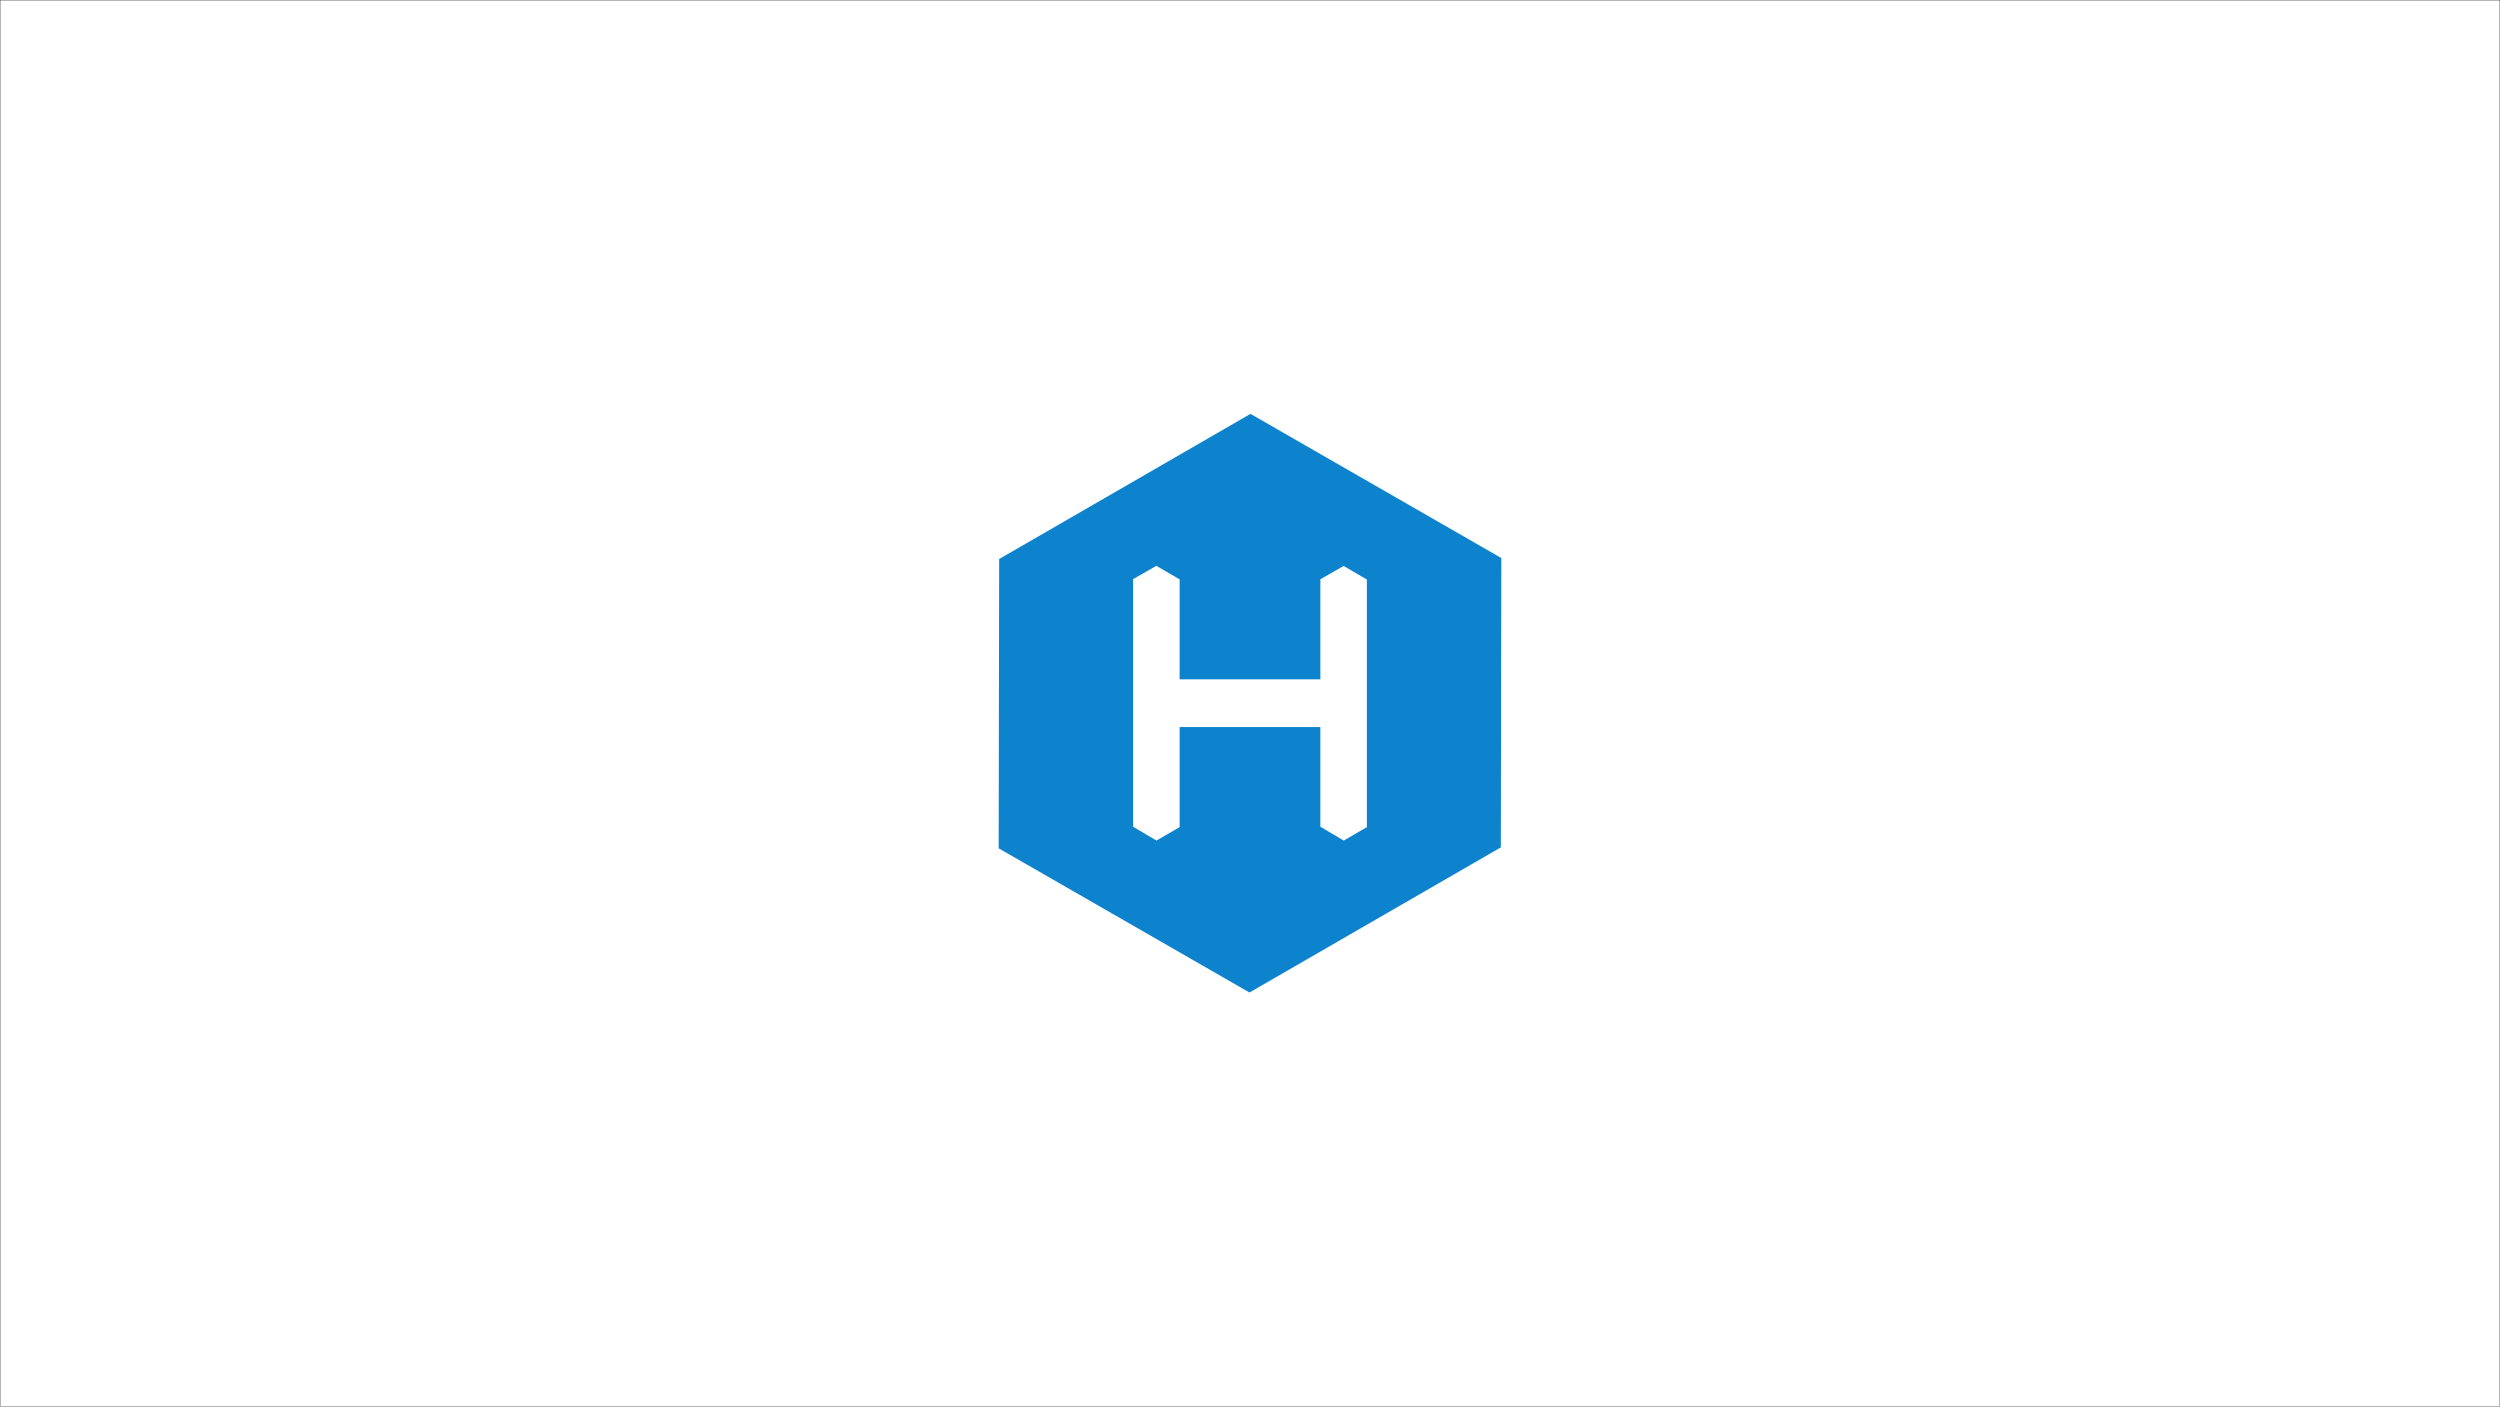
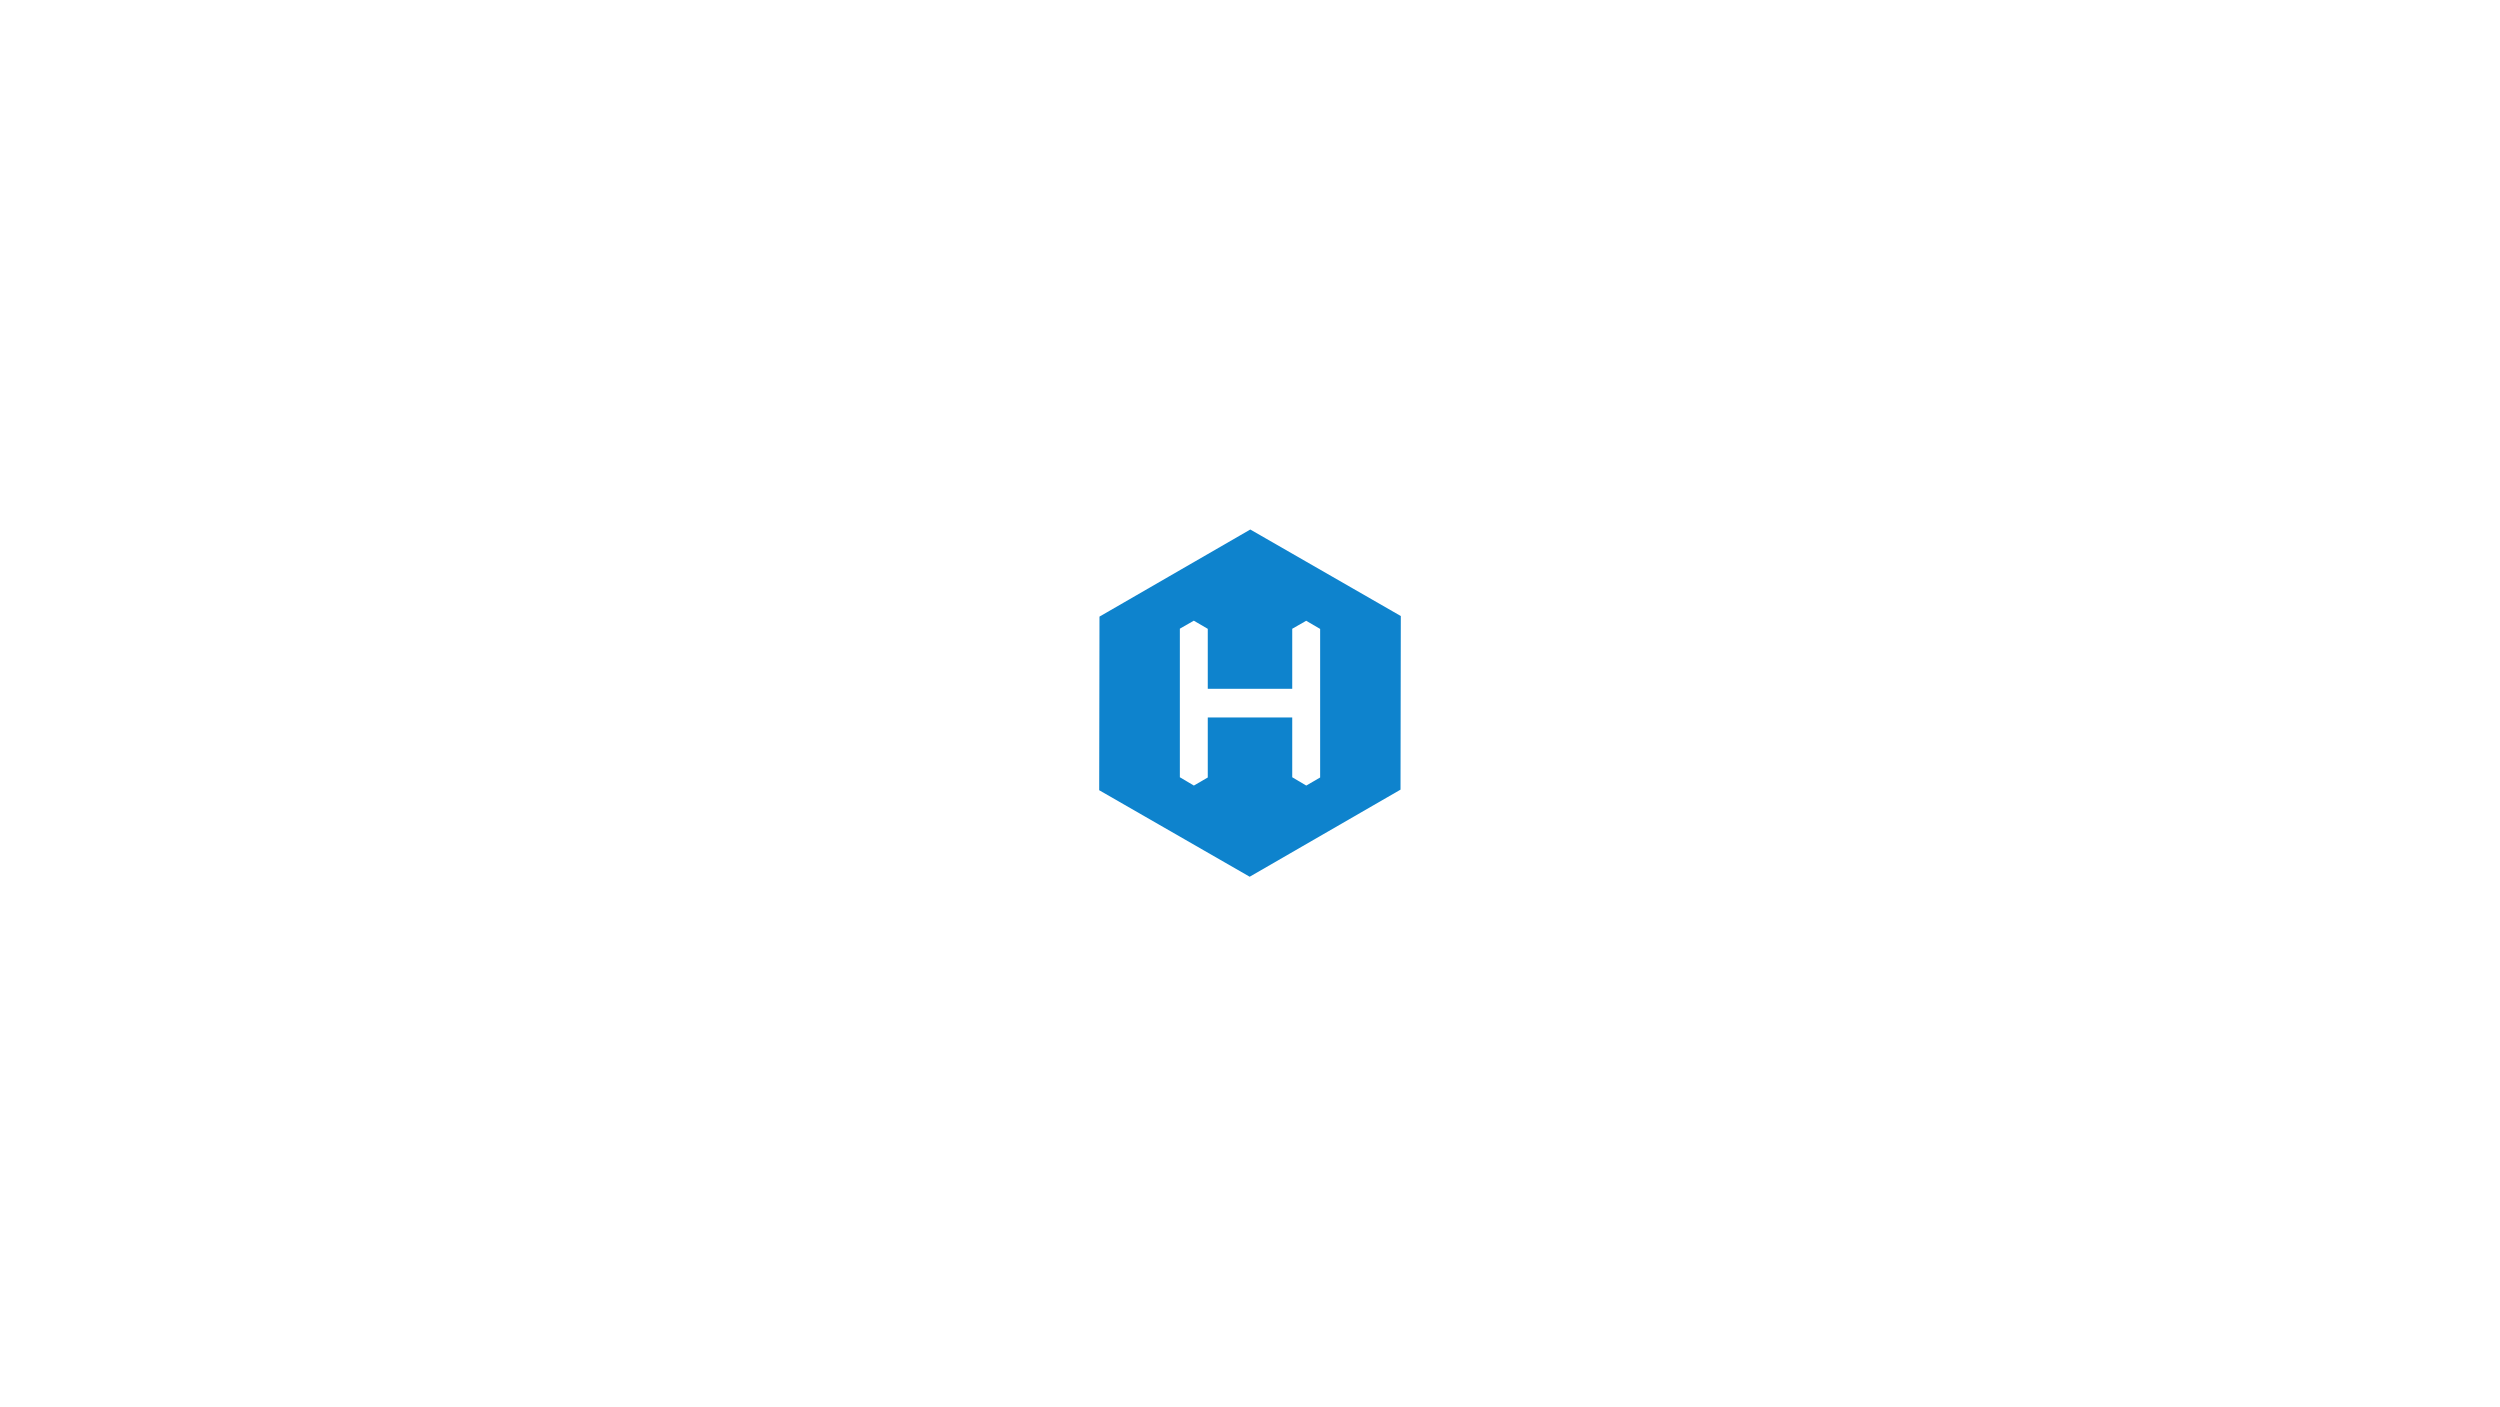
- <svg xmlns="http://www.w3.org/2000/svg" id="图层_1" data-name="图层 1" viewBox="0 0 2160.25 1215.25">
-   <path d="M960.417,290,743.25,415.417l-.417,250L959.542,790,1176.75,664.583l.417-250ZM1061,647.083l-20,11.625L1020.812,646.75V560.625H899.188v86.458l-20,11.625L859,646.75V432.792l20.083-11.5,20.104,11.729V519.375h121.625V432.917l20.104-11.5L1061,433.146Z" transform="translate(120.125 67.625)" style="fill:#0e83cd" />
-   <rect x="0.125" y="0.125" width="2160" height="1215" style="fill:none;stroke:#000;stroke-miterlimit:10;stroke-width:0.25px" />
+ <svg xmlns="http://www.w3.org/2000/svg" id="图层_1" data-name="图层 1" viewBox="0 0 2160 1215">
+   <path d="M960.25,390l-130.3,75.25-.25,150L959.725,690l130.325-75.25.25-150Zm60.35,214.25-12,6.975-12.113-7.175V552.375h-72.975V604.25l-12,6.975L899.4,604.05V475.675l12.05-6.9,12.062,7.037V527.625h72.975V475.75l12.062-6.9,12.05,7.037Z" transform="translate(120 67.5)" style="fill:#0e83cd" />
+   <rect width="2160" height="1215" style="fill:none" />
</svg>
